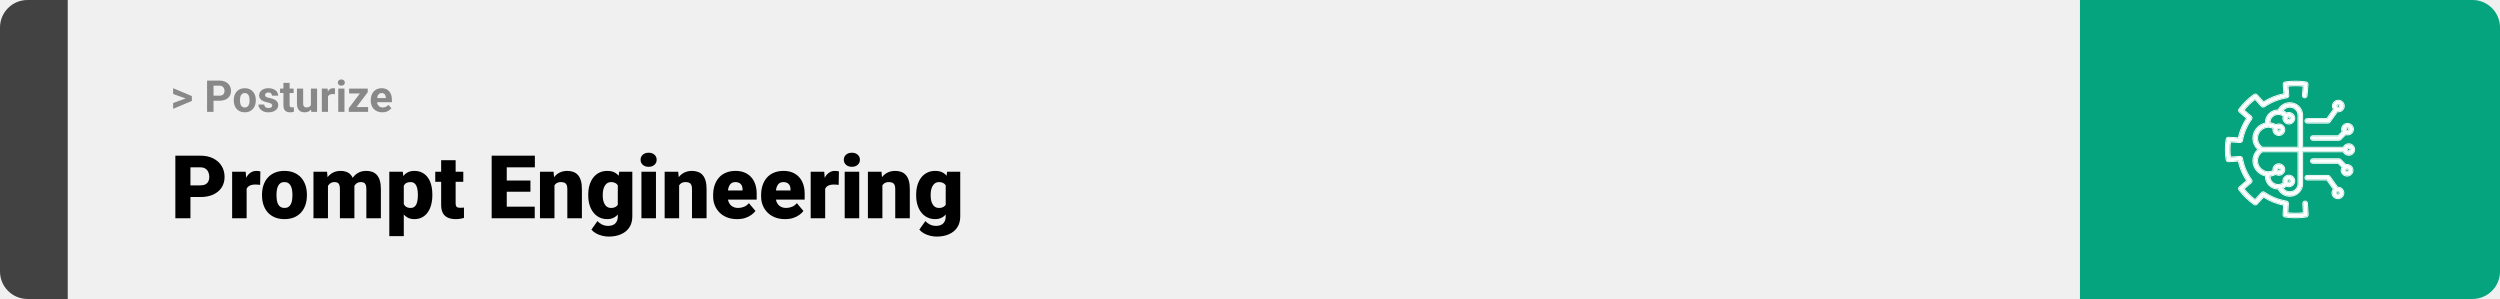
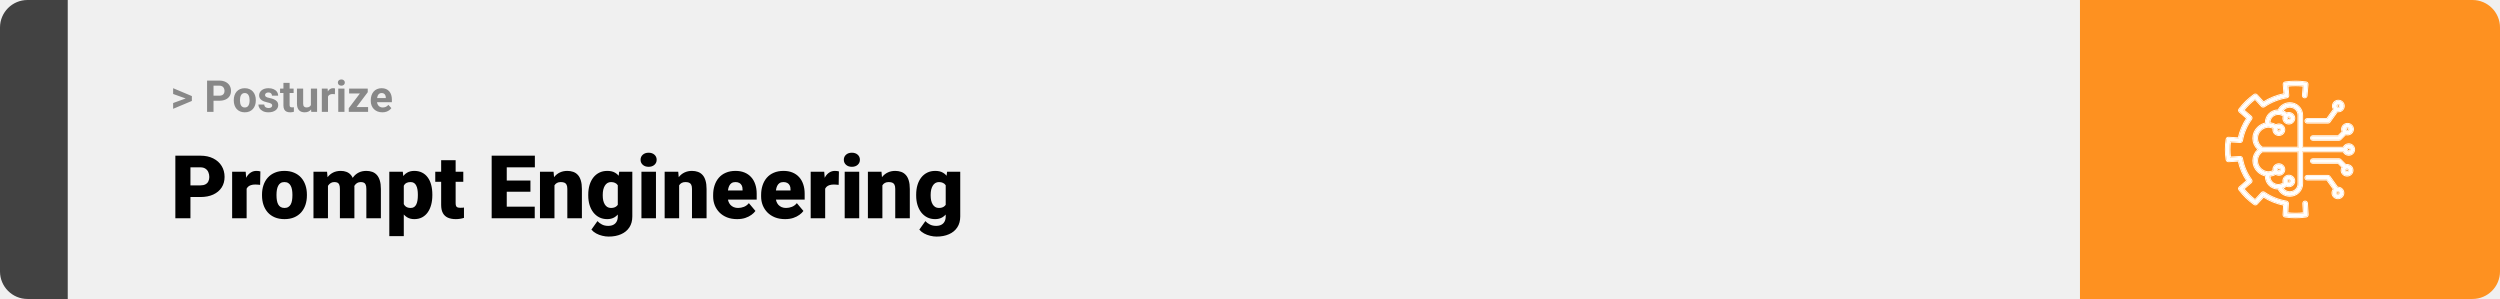
<svg xmlns="http://www.w3.org/2000/svg" width="1363" height="163" viewBox="0 0 1363 163" fill="none">
  <path d="M0 15C0 6.716 6.716 0 15 0H37V163H15C6.716 163 0 156.284 0 148V15Z" fill="#424242" />
  <rect width="1097" height="163" transform="translate(37)" fill="#F0F0F0" />
  <path d="M101.906 53.922L94.394 51.238V48.086L104.602 52.375V54.637L101.906 53.922ZM94.394 56.172L101.918 53.43L104.602 52.785V55.035L94.394 59.324V56.172ZM119.543 54.918H115.195V52.176H119.543C120.215 52.176 120.762 52.066 121.184 51.848C121.605 51.621 121.914 51.309 122.109 50.91C122.305 50.512 122.402 50.062 122.402 49.562C122.402 49.055 122.305 48.582 122.109 48.145C121.914 47.707 121.605 47.355 121.184 47.09C120.762 46.824 120.215 46.691 119.543 46.691H116.414V61H112.898V43.938H119.543C120.879 43.938 122.023 44.18 122.977 44.664C123.938 45.141 124.672 45.801 125.18 46.645C125.688 47.488 125.941 48.453 125.941 49.539C125.941 50.641 125.688 51.594 125.18 52.398C124.672 53.203 123.938 53.824 122.977 54.262C122.023 54.699 120.879 54.918 119.543 54.918ZM127.453 54.789V54.543C127.453 53.613 127.586 52.758 127.852 51.977C128.117 51.188 128.504 50.504 129.012 49.926C129.52 49.348 130.145 48.898 130.887 48.578C131.629 48.25 132.48 48.086 133.441 48.086C134.402 48.086 135.258 48.25 136.008 48.578C136.758 48.898 137.387 49.348 137.895 49.926C138.41 50.504 138.801 51.188 139.066 51.977C139.332 52.758 139.465 53.613 139.465 54.543V54.789C139.465 55.711 139.332 56.566 139.066 57.355C138.801 58.137 138.41 58.82 137.895 59.406C137.387 59.984 136.762 60.434 136.02 60.754C135.277 61.074 134.426 61.234 133.465 61.234C132.504 61.234 131.648 61.074 130.898 60.754C130.156 60.434 129.527 59.984 129.012 59.406C128.504 58.82 128.117 58.137 127.852 57.355C127.586 56.566 127.453 55.711 127.453 54.789ZM130.828 54.543V54.789C130.828 55.32 130.875 55.816 130.969 56.277C131.062 56.738 131.211 57.145 131.414 57.496C131.625 57.84 131.898 58.109 132.234 58.305C132.57 58.5 132.98 58.598 133.465 58.598C133.934 58.598 134.336 58.5 134.672 58.305C135.008 58.109 135.277 57.84 135.48 57.496C135.684 57.145 135.832 56.738 135.926 56.277C136.027 55.816 136.078 55.32 136.078 54.789V54.543C136.078 54.027 136.027 53.543 135.926 53.09C135.832 52.629 135.68 52.223 135.469 51.871C135.266 51.512 134.996 51.23 134.66 51.027C134.324 50.824 133.918 50.723 133.441 50.723C132.965 50.723 132.559 50.824 132.223 51.027C131.895 51.23 131.625 51.512 131.414 51.871C131.211 52.223 131.062 52.629 130.969 53.09C130.875 53.543 130.828 54.027 130.828 54.543ZM148.395 57.496C148.395 57.254 148.324 57.035 148.184 56.84C148.043 56.645 147.781 56.465 147.398 56.301C147.023 56.129 146.48 55.973 145.77 55.832C145.129 55.691 144.531 55.516 143.977 55.305C143.43 55.086 142.953 54.824 142.547 54.52C142.148 54.215 141.836 53.855 141.609 53.441C141.383 53.02 141.27 52.539 141.27 52C141.27 51.469 141.383 50.969 141.609 50.5C141.844 50.031 142.176 49.617 142.605 49.258C143.043 48.891 143.574 48.605 144.199 48.402C144.832 48.191 145.543 48.086 146.332 48.086C147.434 48.086 148.379 48.262 149.168 48.613C149.965 48.965 150.574 49.449 150.996 50.066C151.426 50.676 151.641 51.371 151.641 52.152H148.266C148.266 51.824 148.195 51.531 148.055 51.273C147.922 51.008 147.711 50.801 147.422 50.652C147.141 50.496 146.773 50.418 146.32 50.418C145.945 50.418 145.621 50.484 145.348 50.617C145.074 50.742 144.863 50.914 144.715 51.133C144.574 51.344 144.504 51.578 144.504 51.836C144.504 52.031 144.543 52.207 144.621 52.363C144.707 52.512 144.844 52.648 145.031 52.773C145.219 52.898 145.461 53.016 145.758 53.125C146.062 53.227 146.438 53.32 146.883 53.406C147.797 53.594 148.613 53.84 149.332 54.145C150.051 54.441 150.621 54.848 151.043 55.363C151.465 55.871 151.676 56.539 151.676 57.367C151.676 57.93 151.551 58.445 151.301 58.914C151.051 59.383 150.691 59.793 150.223 60.145C149.754 60.488 149.191 60.758 148.535 60.953C147.887 61.141 147.156 61.234 146.344 61.234C145.164 61.234 144.164 61.023 143.344 60.602C142.531 60.18 141.914 59.645 141.492 58.996C141.078 58.34 140.871 57.668 140.871 56.98H144.07C144.086 57.441 144.203 57.812 144.422 58.094C144.648 58.375 144.934 58.578 145.277 58.703C145.629 58.828 146.008 58.891 146.414 58.891C146.852 58.891 147.215 58.832 147.504 58.715C147.793 58.59 148.012 58.426 148.16 58.223C148.316 58.012 148.395 57.77 148.395 57.496ZM160.078 48.32V50.711H152.695V48.32H160.078ZM154.523 45.191H157.898V57.18C157.898 57.547 157.945 57.828 158.039 58.023C158.141 58.219 158.289 58.355 158.484 58.434C158.68 58.504 158.926 58.539 159.223 58.539C159.434 58.539 159.621 58.531 159.785 58.516C159.957 58.492 160.102 58.469 160.219 58.445L160.23 60.93C159.941 61.023 159.629 61.098 159.293 61.152C158.957 61.207 158.586 61.234 158.18 61.234C157.438 61.234 156.789 61.113 156.234 60.871C155.688 60.621 155.266 60.223 154.969 59.676C154.672 59.129 154.523 58.41 154.523 57.52V45.191ZM169.5 57.965V48.32H172.875V61H169.699L169.5 57.965ZM169.875 55.363L170.871 55.34C170.871 56.184 170.773 56.969 170.578 57.695C170.383 58.414 170.09 59.039 169.699 59.57C169.309 60.094 168.816 60.504 168.223 60.801C167.629 61.09 166.93 61.234 166.125 61.234C165.508 61.234 164.938 61.148 164.414 60.977C163.898 60.797 163.453 60.52 163.078 60.145C162.711 59.762 162.422 59.273 162.211 58.68C162.008 58.078 161.906 57.355 161.906 56.512V48.32H165.281V56.535C165.281 56.91 165.324 57.227 165.41 57.484C165.504 57.742 165.633 57.953 165.797 58.117C165.961 58.281 166.152 58.398 166.371 58.469C166.598 58.539 166.848 58.574 167.121 58.574C167.816 58.574 168.363 58.434 168.762 58.152C169.168 57.871 169.453 57.488 169.617 57.004C169.789 56.512 169.875 55.965 169.875 55.363ZM178.828 51.086V61H175.453V48.32H178.629L178.828 51.086ZM182.648 48.238L182.59 51.367C182.426 51.344 182.227 51.324 181.992 51.309C181.766 51.285 181.559 51.273 181.371 51.273C180.895 51.273 180.48 51.336 180.129 51.461C179.785 51.578 179.496 51.754 179.262 51.988C179.035 52.223 178.863 52.508 178.746 52.844C178.637 53.18 178.574 53.562 178.559 53.992L177.879 53.781C177.879 52.961 177.961 52.207 178.125 51.52C178.289 50.824 178.527 50.219 178.84 49.703C179.16 49.188 179.551 48.789 180.012 48.508C180.473 48.227 181 48.086 181.594 48.086C181.781 48.086 181.973 48.102 182.168 48.133C182.363 48.156 182.523 48.191 182.648 48.238ZM187.805 48.32V61H184.418V48.32H187.805ZM184.207 45.016C184.207 44.523 184.379 44.117 184.723 43.797C185.066 43.477 185.527 43.316 186.105 43.316C186.676 43.316 187.133 43.477 187.477 43.797C187.828 44.117 188.004 44.523 188.004 45.016C188.004 45.508 187.828 45.914 187.477 46.234C187.133 46.555 186.676 46.715 186.105 46.715C185.527 46.715 185.066 46.555 184.723 46.234C184.379 45.914 184.207 45.508 184.207 45.016ZM200.684 58.363V61H191.051V58.363H200.684ZM200.496 50.266L192.41 61H190.148V58.996L198.199 48.32H200.496V50.266ZM199.301 48.32V50.969H190.336V48.32H199.301ZM208.453 61.234C207.469 61.234 206.586 61.078 205.805 60.766C205.023 60.445 204.359 60.004 203.812 59.441C203.273 58.879 202.859 58.227 202.57 57.484C202.281 56.734 202.137 55.938 202.137 55.094V54.625C202.137 53.664 202.273 52.785 202.547 51.988C202.82 51.191 203.211 50.5 203.719 49.914C204.234 49.328 204.859 48.879 205.594 48.566C206.328 48.246 207.156 48.086 208.078 48.086C208.977 48.086 209.773 48.234 210.469 48.531C211.164 48.828 211.746 49.25 212.215 49.797C212.691 50.344 213.051 51 213.293 51.766C213.535 52.523 213.656 53.367 213.656 54.297V55.703H203.578V53.453H210.34V53.195C210.34 52.727 210.254 52.309 210.082 51.941C209.918 51.566 209.668 51.27 209.332 51.051C208.996 50.832 208.566 50.723 208.043 50.723C207.598 50.723 207.215 50.82 206.895 51.016C206.574 51.211 206.312 51.484 206.109 51.836C205.914 52.188 205.766 52.602 205.664 53.078C205.57 53.547 205.523 54.062 205.523 54.625V55.094C205.523 55.602 205.594 56.07 205.734 56.5C205.883 56.93 206.09 57.301 206.355 57.613C206.629 57.926 206.957 58.168 207.34 58.34C207.73 58.512 208.172 58.598 208.664 58.598C209.273 58.598 209.84 58.48 210.363 58.246C210.895 58.004 211.352 57.641 211.734 57.156L213.375 58.938C213.109 59.32 212.746 59.688 212.285 60.039C211.832 60.391 211.285 60.68 210.645 60.906C210.004 61.125 209.273 61.234 208.453 61.234Z" fill="#888888" />
  <path d="M109.219 107.422H100.734V101.07H109.219C110.375 101.07 111.312 100.875 112.031 100.484C112.75 100.094 113.273 99.555 113.602 98.867C113.945 98.164 114.117 97.375 114.117 96.5C114.117 95.562 113.945 94.695 113.602 93.898C113.273 93.102 112.75 92.461 112.031 91.977C111.312 91.477 110.375 91.227 109.219 91.227H103.828V119H95.602V84.875H109.219C111.953 84.875 114.305 85.375 116.273 86.375C118.258 87.375 119.781 88.75 120.844 90.5C121.906 92.234 122.438 94.219 122.438 96.453C122.438 98.656 121.906 100.578 120.844 102.219C119.781 103.859 118.258 105.141 116.273 106.062C114.305 106.969 111.953 107.422 109.219 107.422ZM134.461 99.922V119H126.562V93.641H133.945L134.461 99.922ZM141.961 93.453L141.82 100.789C141.508 100.758 141.086 100.719 140.555 100.672C140.023 100.625 139.578 100.602 139.219 100.602C138.297 100.602 137.5 100.711 136.828 100.93C136.172 101.133 135.625 101.445 135.188 101.867C134.766 102.273 134.453 102.789 134.25 103.414C134.062 104.039 133.977 104.766 133.992 105.594L132.562 104.656C132.562 102.953 132.727 101.406 133.055 100.016C133.398 98.609 133.883 97.398 134.508 96.383C135.133 95.352 135.891 94.562 136.781 94.016C137.672 93.453 138.672 93.172 139.781 93.172C140.172 93.172 140.555 93.195 140.93 93.242C141.32 93.289 141.664 93.359 141.961 93.453ZM142.852 106.578V106.086C142.852 104.227 143.117 102.516 143.648 100.953C144.18 99.375 144.961 98.008 145.992 96.852C147.023 95.695 148.297 94.797 149.812 94.156C151.328 93.5 153.078 93.172 155.062 93.172C157.062 93.172 158.82 93.5 160.336 94.156C161.867 94.797 163.148 95.695 164.18 96.852C165.211 98.008 165.992 99.375 166.523 100.953C167.055 102.516 167.32 104.227 167.32 106.086V106.578C167.32 108.422 167.055 110.133 166.523 111.711C165.992 113.273 165.211 114.641 164.18 115.812C163.148 116.969 161.875 117.867 160.359 118.508C158.844 119.148 157.094 119.469 155.109 119.469C153.125 119.469 151.367 119.148 149.836 118.508C148.305 117.867 147.023 116.969 145.992 115.812C144.961 114.641 144.18 113.273 143.648 111.711C143.117 110.133 142.852 108.422 142.852 106.578ZM150.75 106.086V106.578C150.75 107.531 150.82 108.422 150.961 109.25C151.102 110.078 151.336 110.805 151.664 111.43C151.992 112.039 152.438 112.516 153 112.859C153.562 113.203 154.266 113.375 155.109 113.375C155.938 113.375 156.625 113.203 157.172 112.859C157.734 112.516 158.18 112.039 158.508 111.43C158.836 110.805 159.07 110.078 159.211 109.25C159.352 108.422 159.422 107.531 159.422 106.578V106.086C159.422 105.164 159.352 104.297 159.211 103.484C159.07 102.656 158.836 101.93 158.508 101.305C158.18 100.664 157.734 100.164 157.172 99.805C156.609 99.445 155.906 99.266 155.062 99.266C154.234 99.266 153.539 99.445 152.977 99.805C152.43 100.164 151.992 100.664 151.664 101.305C151.336 101.93 151.102 102.656 150.961 103.484C150.82 104.297 150.75 105.164 150.75 106.086ZM178.805 99.008V119H170.906V93.641H178.312L178.805 99.008ZM177.844 105.453L176.039 105.5C176.039 103.719 176.25 102.078 176.672 100.578C177.094 99.078 177.719 97.773 178.547 96.664C179.375 95.555 180.391 94.695 181.594 94.086C182.812 93.477 184.219 93.172 185.812 93.172C186.922 93.172 187.93 93.344 188.836 93.688C189.742 94.016 190.523 94.539 191.18 95.258C191.836 95.961 192.336 96.883 192.68 98.023C193.039 99.148 193.219 100.5 193.219 102.078V119H185.32V103.086C185.32 102.008 185.195 101.195 184.945 100.648C184.711 100.102 184.367 99.734 183.914 99.547C183.461 99.359 182.906 99.266 182.25 99.266C181.562 99.266 180.945 99.422 180.398 99.734C179.852 100.047 179.383 100.484 178.992 101.047C178.617 101.594 178.328 102.242 178.125 102.992C177.938 103.742 177.844 104.562 177.844 105.453ZM192.328 105.453L190.125 105.5C190.125 103.719 190.32 102.078 190.711 100.578C191.117 99.078 191.719 97.773 192.516 96.664C193.328 95.555 194.336 94.695 195.539 94.086C196.742 93.477 198.141 93.172 199.734 93.172C200.891 93.172 201.953 93.344 202.922 93.688C203.891 94.031 204.727 94.586 205.43 95.352C206.133 96.117 206.68 97.133 207.07 98.398C207.461 99.648 207.656 101.195 207.656 103.039V119H199.734V103.039C199.734 101.992 199.609 101.203 199.359 100.672C199.125 100.125 198.781 99.758 198.328 99.57C197.875 99.367 197.336 99.266 196.711 99.266C195.961 99.266 195.312 99.422 194.766 99.734C194.219 100.047 193.758 100.484 193.383 101.047C193.023 101.594 192.758 102.242 192.586 102.992C192.414 103.742 192.328 104.562 192.328 105.453ZM220.148 98.516V128.75H212.25V93.641H219.609L220.148 98.516ZM235.711 106.016V106.508C235.711 108.352 235.5 110.062 235.078 111.641C234.656 113.219 234.031 114.594 233.203 115.766C232.375 116.938 231.344 117.852 230.109 118.508C228.891 119.148 227.477 119.469 225.867 119.469C224.352 119.469 223.047 119.133 221.953 118.461C220.859 117.789 219.945 116.859 219.211 115.672C218.477 114.484 217.883 113.125 217.43 111.594C216.977 110.062 216.617 108.445 216.352 106.742V106.109C216.617 104.281 216.977 102.586 217.43 101.023C217.883 99.445 218.477 98.07 219.211 96.898C219.945 95.727 220.852 94.812 221.93 94.156C223.023 93.5 224.328 93.172 225.844 93.172C227.453 93.172 228.867 93.477 230.086 94.086C231.32 94.695 232.352 95.57 233.18 96.711C234.023 97.836 234.656 99.188 235.078 100.766C235.5 102.344 235.711 104.094 235.711 106.016ZM227.812 106.508V106.016C227.812 105.031 227.742 104.133 227.602 103.32C227.461 102.492 227.234 101.773 226.922 101.164C226.625 100.555 226.227 100.086 225.727 99.758C225.227 99.43 224.609 99.266 223.875 99.266C223.031 99.266 222.32 99.398 221.742 99.664C221.18 99.914 220.727 100.305 220.383 100.836C220.055 101.352 219.82 102 219.68 102.781C219.555 103.547 219.5 104.445 219.516 105.477V107.398C219.484 108.586 219.602 109.633 219.867 110.539C220.133 111.43 220.594 112.125 221.25 112.625C221.906 113.125 222.797 113.375 223.922 113.375C224.672 113.375 225.297 113.203 225.797 112.859C226.297 112.5 226.695 112.008 226.992 111.383C227.289 110.742 227.5 110.008 227.625 109.18C227.75 108.352 227.812 107.461 227.812 106.508ZM252.586 93.641V99.125H237.305V93.641H252.586ZM240.516 87.336H248.414V110.727C248.414 111.398 248.492 111.922 248.648 112.297C248.805 112.656 249.07 112.914 249.445 113.07C249.836 113.211 250.352 113.281 250.992 113.281C251.445 113.281 251.82 113.273 252.117 113.258C252.414 113.227 252.695 113.188 252.961 113.141V118.789C252.289 119.008 251.586 119.172 250.852 119.281C250.117 119.406 249.336 119.469 248.508 119.469C246.82 119.469 245.375 119.203 244.172 118.672C242.984 118.141 242.078 117.305 241.453 116.164C240.828 115.023 240.516 113.539 240.516 111.711V87.336ZM291.539 112.672V119H273.352V112.672H291.539ZM276.281 84.875V119H268.055V84.875H276.281ZM289.195 98.422V104.539H273.352V98.422H289.195ZM291.609 84.875V91.227H273.352V84.875H291.609ZM302.297 99.055V119H294.398V93.641H301.805L302.297 99.055ZM301.359 105.453L299.508 105.5C299.508 103.562 299.742 101.836 300.211 100.32C300.68 98.789 301.344 97.492 302.203 96.43C303.062 95.367 304.086 94.562 305.273 94.016C306.477 93.453 307.812 93.172 309.281 93.172C310.453 93.172 311.523 93.344 312.492 93.688C313.477 94.031 314.32 94.586 315.023 95.352C315.742 96.117 316.289 97.133 316.664 98.398C317.055 99.648 317.25 101.195 317.25 103.039V119H309.305V103.016C309.305 102 309.164 101.227 308.883 100.695C308.602 100.148 308.195 99.773 307.664 99.57C307.133 99.367 306.484 99.266 305.719 99.266C304.906 99.266 304.219 99.422 303.656 99.734C303.094 100.047 302.641 100.484 302.297 101.047C301.969 101.594 301.727 102.242 301.57 102.992C301.43 103.742 301.359 104.562 301.359 105.453ZM337.57 93.641H344.742V118.016C344.742 120.359 344.203 122.344 343.125 123.969C342.047 125.609 340.539 126.852 338.602 127.695C336.68 128.555 334.43 128.984 331.852 128.984C330.711 128.984 329.547 128.836 328.359 128.539C327.172 128.258 326.062 127.836 325.031 127.273C324 126.711 323.133 126.016 322.43 125.188L325.734 120.547C326.375 121.266 327.18 121.875 328.148 122.375C329.117 122.891 330.258 123.148 331.57 123.148C332.711 123.148 333.664 122.945 334.43 122.539C335.211 122.133 335.805 121.539 336.211 120.758C336.617 119.992 336.82 119.062 336.82 117.969V99.641L337.57 93.641ZM320.719 106.625V106.133C320.719 104.211 320.953 102.461 321.422 100.883C321.906 99.289 322.594 97.922 323.484 96.781C324.391 95.625 325.484 94.734 326.766 94.109C328.047 93.484 329.492 93.172 331.102 93.172C332.836 93.172 334.258 93.508 335.367 94.18C336.492 94.836 337.391 95.758 338.062 96.945C338.75 98.133 339.281 99.523 339.656 101.117C340.047 102.695 340.375 104.398 340.641 106.227V106.812C340.375 108.531 340.008 110.156 339.539 111.688C339.086 113.203 338.492 114.547 337.758 115.719C337.023 116.891 336.102 117.812 334.992 118.484C333.898 119.141 332.586 119.469 331.055 119.469C329.461 119.469 328.023 119.148 326.742 118.508C325.477 117.867 324.391 116.969 323.484 115.812C322.594 114.656 321.906 113.297 321.422 111.734C320.953 110.172 320.719 108.469 320.719 106.625ZM328.617 106.133V106.625C328.617 107.578 328.703 108.461 328.875 109.273C329.062 110.086 329.344 110.805 329.719 111.43C330.094 112.039 330.555 112.516 331.102 112.859C331.664 113.203 332.32 113.375 333.07 113.375C334.211 113.375 335.133 113.133 335.836 112.648C336.539 112.164 337.047 111.477 337.359 110.586C337.672 109.695 337.805 108.648 337.758 107.445V105.594C337.789 104.562 337.719 103.656 337.547 102.875C337.375 102.078 337.102 101.414 336.727 100.883C336.367 100.352 335.883 99.953 335.273 99.688C334.68 99.406 333.961 99.266 333.117 99.266C332.383 99.266 331.734 99.438 331.172 99.781C330.609 100.125 330.141 100.609 329.766 101.234C329.391 101.844 329.102 102.57 328.898 103.414C328.711 104.242 328.617 105.148 328.617 106.133ZM357.633 93.641V119H349.711V93.641H357.633ZM349.242 87.102C349.242 85.977 349.648 85.055 350.461 84.336C351.273 83.617 352.328 83.258 353.625 83.258C354.922 83.258 355.977 83.617 356.789 84.336C357.602 85.055 358.008 85.977 358.008 87.102C358.008 88.227 357.602 89.148 356.789 89.867C355.977 90.586 354.922 90.945 353.625 90.945C352.328 90.945 351.273 90.586 350.461 89.867C349.648 89.148 349.242 88.227 349.242 87.102ZM370.266 99.055V119H362.367V93.641H369.773L370.266 99.055ZM369.328 105.453L367.477 105.5C367.477 103.562 367.711 101.836 368.18 100.32C368.648 98.789 369.312 97.492 370.172 96.43C371.031 95.367 372.055 94.562 373.242 94.016C374.445 93.453 375.781 93.172 377.25 93.172C378.422 93.172 379.492 93.344 380.461 93.688C381.445 94.031 382.289 94.586 382.992 95.352C383.711 96.117 384.258 97.133 384.633 98.398C385.023 99.648 385.219 101.195 385.219 103.039V119H377.273V103.016C377.273 102 377.133 101.227 376.852 100.695C376.57 100.148 376.164 99.773 375.633 99.57C375.102 99.367 374.453 99.266 373.688 99.266C372.875 99.266 372.188 99.422 371.625 99.734C371.062 100.047 370.609 100.484 370.266 101.047C369.938 101.594 369.695 102.242 369.539 102.992C369.398 103.742 369.328 104.562 369.328 105.453ZM401.883 119.469C399.82 119.469 397.977 119.148 396.352 118.508C394.727 117.852 393.352 116.953 392.227 115.812C391.117 114.672 390.266 113.359 389.672 111.875C389.094 110.391 388.805 108.82 388.805 107.164V106.273C388.805 104.414 389.062 102.695 389.578 101.117C390.094 99.523 390.859 98.133 391.875 96.945C392.891 95.758 394.164 94.836 395.695 94.18C397.227 93.508 399.008 93.172 401.039 93.172C402.836 93.172 404.445 93.461 405.867 94.039C407.289 94.617 408.492 95.445 409.477 96.523C410.477 97.602 411.234 98.906 411.75 100.438C412.281 101.969 412.547 103.688 412.547 105.594V108.805H391.828V103.859H404.836V103.25C404.852 102.406 404.703 101.688 404.391 101.094C404.094 100.5 403.656 100.047 403.078 99.734C402.5 99.422 401.797 99.266 400.969 99.266C400.109 99.266 399.398 99.453 398.836 99.828C398.289 100.203 397.859 100.719 397.547 101.375C397.25 102.016 397.039 102.758 396.914 103.602C396.789 104.445 396.727 105.336 396.727 106.273V107.164C396.727 108.102 396.852 108.953 397.102 109.719C397.367 110.484 397.742 111.141 398.227 111.688C398.727 112.219 399.32 112.633 400.008 112.93C400.711 113.227 401.508 113.375 402.398 113.375C403.477 113.375 404.539 113.172 405.586 112.766C406.633 112.359 407.531 111.688 408.281 110.75L411.867 115.016C411.352 115.75 410.617 116.461 409.664 117.148C408.727 117.836 407.602 118.398 406.289 118.836C404.977 119.258 403.508 119.469 401.883 119.469ZM428.039 119.469C425.977 119.469 424.133 119.148 422.508 118.508C420.883 117.852 419.508 116.953 418.383 115.812C417.273 114.672 416.422 113.359 415.828 111.875C415.25 110.391 414.961 108.82 414.961 107.164V106.273C414.961 104.414 415.219 102.695 415.734 101.117C416.25 99.523 417.016 98.133 418.031 96.945C419.047 95.758 420.32 94.836 421.852 94.18C423.383 93.508 425.164 93.172 427.195 93.172C428.992 93.172 430.602 93.461 432.023 94.039C433.445 94.617 434.648 95.445 435.633 96.523C436.633 97.602 437.391 98.906 437.906 100.438C438.438 101.969 438.703 103.688 438.703 105.594V108.805H417.984V103.859H430.992V103.25C431.008 102.406 430.859 101.688 430.547 101.094C430.25 100.5 429.812 100.047 429.234 99.734C428.656 99.422 427.953 99.266 427.125 99.266C426.266 99.266 425.555 99.453 424.992 99.828C424.445 100.203 424.016 100.719 423.703 101.375C423.406 102.016 423.195 102.758 423.07 103.602C422.945 104.445 422.883 105.336 422.883 106.273V107.164C422.883 108.102 423.008 108.953 423.258 109.719C423.523 110.484 423.898 111.141 424.383 111.688C424.883 112.219 425.477 112.633 426.164 112.93C426.867 113.227 427.664 113.375 428.555 113.375C429.633 113.375 430.695 113.172 431.742 112.766C432.789 112.359 433.688 111.688 434.438 110.75L438.023 115.016C437.508 115.75 436.773 116.461 435.82 117.148C434.883 117.836 433.758 118.398 432.445 118.836C431.133 119.258 429.664 119.469 428.039 119.469ZM449.883 99.922V119H441.984V93.641H449.367L449.883 99.922ZM457.383 93.453L457.242 100.789C456.93 100.758 456.508 100.719 455.977 100.672C455.445 100.625 455 100.602 454.641 100.602C453.719 100.602 452.922 100.711 452.25 100.93C451.594 101.133 451.047 101.445 450.609 101.867C450.188 102.273 449.875 102.789 449.672 103.414C449.484 104.039 449.398 104.766 449.414 105.594L447.984 104.656C447.984 102.953 448.148 101.406 448.477 100.016C448.82 98.609 449.305 97.398 449.93 96.383C450.555 95.352 451.312 94.562 452.203 94.016C453.094 93.453 454.094 93.172 455.203 93.172C455.594 93.172 455.977 93.195 456.352 93.242C456.742 93.289 457.086 93.359 457.383 93.453ZM468.445 93.641V119H460.523V93.641H468.445ZM460.055 87.102C460.055 85.977 460.461 85.055 461.273 84.336C462.086 83.617 463.141 83.258 464.438 83.258C465.734 83.258 466.789 83.617 467.602 84.336C468.414 85.055 468.82 85.977 468.82 87.102C468.82 88.227 468.414 89.148 467.602 89.867C466.789 90.586 465.734 90.945 464.438 90.945C463.141 90.945 462.086 90.586 461.273 89.867C460.461 89.148 460.055 88.227 460.055 87.102ZM481.078 99.055V119H473.18V93.641H480.586L481.078 99.055ZM480.141 105.453L478.289 105.5C478.289 103.562 478.523 101.836 478.992 100.32C479.461 98.789 480.125 97.492 480.984 96.43C481.844 95.367 482.867 94.562 484.055 94.016C485.258 93.453 486.594 93.172 488.062 93.172C489.234 93.172 490.305 93.344 491.273 93.688C492.258 94.031 493.102 94.586 493.805 95.352C494.523 96.117 495.07 97.133 495.445 98.398C495.836 99.648 496.031 101.195 496.031 103.039V119H488.086V103.016C488.086 102 487.945 101.227 487.664 100.695C487.383 100.148 486.977 99.773 486.445 99.57C485.914 99.367 485.266 99.266 484.5 99.266C483.688 99.266 483 99.422 482.438 99.734C481.875 100.047 481.422 100.484 481.078 101.047C480.75 101.594 480.508 102.242 480.352 102.992C480.211 103.742 480.141 104.562 480.141 105.453ZM516.352 93.641H523.523V118.016C523.523 120.359 522.984 122.344 521.906 123.969C520.828 125.609 519.32 126.852 517.383 127.695C515.461 128.555 513.211 128.984 510.633 128.984C509.492 128.984 508.328 128.836 507.141 128.539C505.953 128.258 504.844 127.836 503.812 127.273C502.781 126.711 501.914 126.016 501.211 125.188L504.516 120.547C505.156 121.266 505.961 121.875 506.93 122.375C507.898 122.891 509.039 123.148 510.352 123.148C511.492 123.148 512.445 122.945 513.211 122.539C513.992 122.133 514.586 121.539 514.992 120.758C515.398 119.992 515.602 119.062 515.602 117.969V99.641L516.352 93.641ZM499.5 106.625V106.133C499.5 104.211 499.734 102.461 500.203 100.883C500.688 99.289 501.375 97.922 502.266 96.781C503.172 95.625 504.266 94.734 505.547 94.109C506.828 93.484 508.273 93.172 509.883 93.172C511.617 93.172 513.039 93.508 514.148 94.18C515.273 94.836 516.172 95.758 516.844 96.945C517.531 98.133 518.062 99.523 518.438 101.117C518.828 102.695 519.156 104.398 519.422 106.227V106.812C519.156 108.531 518.789 110.156 518.32 111.688C517.867 113.203 517.273 114.547 516.539 115.719C515.805 116.891 514.883 117.812 513.773 118.484C512.68 119.141 511.367 119.469 509.836 119.469C508.242 119.469 506.805 119.148 505.523 118.508C504.258 117.867 503.172 116.969 502.266 115.812C501.375 114.656 500.688 113.297 500.203 111.734C499.734 110.172 499.5 108.469 499.5 106.625ZM507.398 106.133V106.625C507.398 107.578 507.484 108.461 507.656 109.273C507.844 110.086 508.125 110.805 508.5 111.43C508.875 112.039 509.336 112.516 509.883 112.859C510.445 113.203 511.102 113.375 511.852 113.375C512.992 113.375 513.914 113.133 514.617 112.648C515.32 112.164 515.828 111.477 516.141 110.586C516.453 109.695 516.586 108.648 516.539 107.445V105.594C516.57 104.562 516.5 103.656 516.328 102.875C516.156 102.078 515.883 101.414 515.508 100.883C515.148 100.352 514.664 99.953 514.055 99.688C513.461 99.406 512.742 99.266 511.898 99.266C511.164 99.266 510.516 99.438 509.953 99.781C509.391 100.125 508.922 100.609 508.547 101.234C508.172 101.844 507.883 102.57 507.68 103.414C507.492 104.242 507.398 105.148 507.398 106.133Z" fill="black" />
-   <path d="M1134 0H1348C1356.28 0 1363 6.716 1363 15V148C1363 156.284 1356.28 163 1348 163H1134V0Z" fill="#05A37E" />
+   <path d="M1134 0H1348C1356.28 0 1363 6.716 1363 15V148C1363 156.284 1356.28 163 1348 163H1134V0Z" fill="#FE9120" />
  <mask id="path-5-outside-1_3_82" maskUnits="userSpaceOnUse" x="1212.5" y="43.5" width="72" height="76" fill="black">
    <rect fill="white" x="1212.5" y="43.5" width="72" height="76" />
    <path d="M1257.78 110.795L1258.17 117.033C1258.2 117.55 1257.82 118.005 1257.3 118.082C1255.41 118.359 1253.48 118.5 1251.56 118.5C1249.65 118.5 1247.72 118.359 1245.83 118.082C1245.3 118.005 1244.93 117.55 1244.96 117.033L1245.29 111.677C1241.26 110.891 1237.48 109.371 1234.05 107.148L1230.39 111.163C1230.04 111.55 1229.44 111.612 1229.01 111.305C1225.91 109.088 1223.19 106.436 1220.9 103.423C1220.59 103.006 1220.65 102.425 1221.05 102.081L1225.18 98.523C1222.89 95.186 1221.33 91.519 1220.52 87.599L1215.01 87.921C1214.48 87.953 1214.01 87.584 1213.93 87.072C1213.64 85.241 1213.5 83.366 1213.5 81.499C1213.5 79.632 1213.64 77.757 1213.93 75.925C1214.01 75.413 1214.48 75.037 1215.01 75.077L1220.52 75.399C1221.33 71.48 1222.89 67.813 1225.18 64.475L1221.05 60.917C1220.65 60.573 1220.59 59.992 1220.9 59.575C1223.18 56.565 1225.91 53.913 1229.01 51.693C1229.44 51.386 1230.04 51.448 1230.39 51.834L1234.05 55.85C1237.51 53.619 1241.42 52.054 1245.48 51.284L1245.04 45.974C1245 45.45 1245.38 44.982 1245.92 44.904C1249.64 44.365 1253.49 44.365 1257.21 44.904C1257.75 44.982 1258.13 45.45 1258.09 45.974L1257.57 52.189C1257.52 52.74 1257.02 53.15 1256.46 53.105C1255.89 53.06 1255.47 52.578 1255.52 52.027L1255.96 46.757C1253.05 46.413 1250.08 46.413 1247.17 46.757L1247.61 52.027C1247.66 52.546 1247.28 53.011 1246.75 53.095C1242.36 53.791 1238.12 55.484 1234.48 57.99C1234.05 58.285 1233.46 58.218 1233.11 57.837L1229.48 53.854C1227.1 55.651 1224.97 57.725 1223.12 60.034L1227.22 63.565C1227.61 63.904 1227.68 64.475 1227.38 64.891C1224.81 68.424 1223.12 72.369 1222.38 76.619C1222.29 77.122 1221.82 77.48 1221.3 77.448L1215.84 77.129C1215.65 78.572 1215.56 80.038 1215.56 81.499C1215.56 82.96 1215.65 84.426 1215.84 85.869L1221.3 85.549C1221.82 85.516 1222.29 85.877 1222.38 86.379C1223.12 90.63 1224.81 94.576 1227.38 98.108C1227.68 98.524 1227.61 99.095 1227.22 99.434L1223.12 102.964C1224.97 105.276 1227.11 107.349 1229.48 109.144L1233.11 105.161C1233.46 104.779 1234.05 104.713 1234.48 105.008C1238.11 107.508 1242.17 109.143 1246.54 109.869C1247.06 109.955 1247.43 110.406 1247.4 110.915L1247.07 116.229C1250.04 116.589 1253.09 116.589 1256.06 116.229L1255.73 110.915C1255.7 110.363 1256.13 109.89 1256.7 109.857C1257.26 109.827 1257.75 110.244 1257.78 110.795ZM1279.87 67.519C1281.52 67.519 1282.86 68.823 1282.86 70.426C1282.86 72.028 1281.52 73.332 1279.87 73.332C1279.49 73.332 1279.13 73.256 1278.8 73.131L1276 75.947C1275.8 76.142 1275.54 76.252 1275.26 76.252H1260.97C1260.4 76.252 1259.94 75.805 1259.94 75.252C1259.94 74.7 1260.4 74.252 1260.97 74.252H1274.82L1277.25 71.805C1277.02 71.393 1276.88 70.928 1276.88 70.426C1276.88 68.823 1278.22 67.519 1279.87 67.519ZM1278.93 70.426C1278.93 70.926 1279.35 71.332 1279.87 71.332C1280.38 71.332 1280.8 70.926 1280.8 70.426C1280.8 69.926 1280.38 69.52 1279.87 69.52C1279.35 69.52 1278.93 69.926 1278.93 70.426ZM1268.7 64.889L1272.51 59.558C1272.12 59.069 1271.89 58.465 1271.89 57.803C1271.89 56.2 1273.23 54.897 1274.87 54.897C1276.52 54.897 1277.86 56.2 1277.86 57.803C1277.86 59.405 1276.52 60.709 1274.87 60.709C1274.66 60.709 1274.45 60.684 1274.24 60.64L1270.08 66.46C1269.89 66.729 1269.57 66.889 1269.23 66.889H1257.92C1257.35 66.889 1256.89 66.442 1256.89 65.889C1256.89 65.337 1257.35 64.889 1257.92 64.889H1268.7V64.889ZM1273.94 57.803C1273.94 58.303 1274.36 58.709 1274.87 58.709C1275.39 58.709 1275.81 58.303 1275.81 57.803C1275.81 57.303 1275.39 56.897 1274.87 56.897C1274.36 56.897 1273.94 57.303 1273.94 57.803ZM1277.62 105.196C1277.62 106.798 1276.28 108.102 1274.63 108.102C1272.98 108.102 1271.64 106.798 1271.64 105.196C1271.64 104.412 1271.96 103.703 1272.48 103.179L1268.69 97.885H1257.92C1257.35 97.885 1256.89 97.438 1256.89 96.885C1256.89 96.333 1257.35 95.885 1257.92 95.885H1269.23C1269.57 95.885 1269.89 96.046 1270.08 96.314L1274.37 102.315C1274.46 102.307 1274.54 102.289 1274.63 102.289C1276.28 102.289 1277.62 103.593 1277.62 105.196ZM1275.56 105.196C1275.56 104.696 1275.14 104.289 1274.63 104.289C1274.11 104.289 1273.69 104.696 1273.69 105.196C1273.69 105.695 1274.11 106.102 1274.63 106.102C1275.14 106.102 1275.56 105.695 1275.56 105.196ZM1282.61 92.851C1282.61 94.453 1281.27 95.757 1279.62 95.757C1277.97 95.757 1276.63 94.453 1276.63 92.851C1276.63 92.227 1276.84 91.652 1277.18 91.178L1274.82 88.8H1260.97C1260.4 88.8 1259.94 88.353 1259.94 87.8C1259.94 87.248 1260.4 86.8 1260.97 86.8H1275.26C1275.54 86.8 1275.8 86.911 1276 87.106L1278.91 90.036C1279.14 89.982 1279.37 89.944 1279.62 89.944C1281.27 89.944 1282.61 91.248 1282.61 92.851ZM1280.55 92.851C1280.55 92.351 1280.13 91.944 1279.62 91.944C1279.11 91.944 1278.69 92.351 1278.69 92.851C1278.69 93.35 1279.11 93.757 1279.62 93.757C1280.13 93.757 1280.55 93.35 1280.55 92.851ZM1283.5 81.526C1283.5 83.129 1282.16 84.432 1280.51 84.432C1279.22 84.432 1278.14 83.635 1277.71 82.526H1255.16V100.204C1255.16 103.826 1252.13 106.773 1248.41 106.773C1245.68 106.773 1243.27 105.218 1242.21 102.835C1242.17 102.836 1242.13 102.837 1242.08 102.837C1238.36 102.837 1235.33 99.89 1235.33 96.267C1235.33 96.094 1235.33 95.92 1235.35 95.748C1233.74 95.435 1232.22 94.633 1230.98 93.425C1229.39 91.876 1228.51 89.816 1228.51 87.625C1228.51 85.434 1229.39 83.375 1230.98 81.826C1231.1 81.71 1231.23 81.608 1231.36 81.499C1231.23 81.39 1231.1 81.288 1230.98 81.172C1229.39 79.623 1228.51 77.564 1228.51 75.373C1228.51 73.182 1229.39 71.123 1230.98 69.573C1232.22 68.366 1233.74 67.563 1235.35 67.251C1235.33 67.078 1235.33 66.905 1235.33 66.731C1235.33 63.108 1238.36 60.161 1242.08 60.161C1242.13 60.161 1242.17 60.162 1242.21 60.163C1243.27 57.78 1245.68 56.225 1248.41 56.225C1252.13 56.225 1255.16 59.172 1255.16 62.794V80.526H1277.71C1278.14 79.417 1279.22 78.62 1280.51 78.62C1282.16 78.62 1283.5 79.924 1283.5 81.526ZM1232.44 79.758C1232.72 80.036 1233.05 80.279 1233.39 80.499H1253.11V62.794C1253.11 60.275 1251 58.225 1248.41 58.225C1246.68 58.225 1245.14 59.12 1244.32 60.53C1245.15 60.813 1245.92 61.254 1246.59 61.836C1246.6 61.843 1246.6 61.853 1246.61 61.86C1246.99 61.686 1247.42 61.581 1247.87 61.581C1249.51 61.581 1250.86 62.885 1250.86 64.487C1250.86 66.09 1249.51 67.394 1247.87 67.394C1246.22 67.394 1244.88 66.09 1244.88 64.487C1244.88 64.054 1244.98 63.647 1245.16 63.277C1244.3 62.558 1243.22 62.161 1242.08 62.161C1239.49 62.161 1237.38 64.211 1237.38 66.731C1237.38 66.875 1237.4 67.018 1237.41 67.162C1238.63 67.284 1239.8 67.658 1240.85 68.27C1241.31 67.987 1241.85 67.818 1242.43 67.818C1244.08 67.818 1245.42 69.121 1245.42 70.724C1245.42 72.326 1244.08 73.63 1242.43 73.63C1240.78 73.63 1239.44 72.326 1239.44 70.724C1239.44 70.43 1239.5 70.152 1239.58 69.884C1238.66 69.388 1237.63 69.117 1236.55 69.114C1235.06 69.194 1233.6 69.857 1232.44 70.987C1231.23 72.159 1230.57 73.716 1230.57 75.373C1230.57 77.029 1231.23 78.587 1232.44 79.758ZM1241.5 70.724C1241.5 71.224 1241.92 71.63 1242.43 71.63C1242.95 71.63 1243.36 71.224 1243.36 70.724C1243.36 70.224 1242.95 69.818 1242.43 69.818C1241.92 69.818 1241.5 70.224 1241.5 70.724ZM1247.87 65.394C1248.38 65.394 1248.8 64.987 1248.8 64.488C1248.8 63.988 1248.38 63.582 1247.87 63.582C1247.35 63.582 1246.93 63.988 1246.93 64.488C1246.93 64.987 1247.35 65.394 1247.87 65.394ZM1253.11 100.204V82.499H1233.37C1233.03 82.717 1232.72 82.965 1232.44 83.24C1231.23 84.411 1230.57 85.969 1230.57 87.625C1230.57 89.282 1231.23 90.839 1232.44 92.011C1233.6 93.141 1235.06 93.804 1236.55 93.884C1237.61 93.881 1238.63 93.62 1239.54 93.139C1239.48 92.911 1239.44 92.677 1239.44 92.431C1239.44 90.829 1240.78 89.525 1242.43 89.525C1244.08 89.525 1245.42 90.829 1245.42 92.431C1245.42 94.034 1244.08 95.338 1242.43 95.338C1241.79 95.338 1241.2 95.136 1240.71 94.801C1239.7 95.368 1238.58 95.719 1237.41 95.837C1237.4 95.98 1237.38 96.123 1237.38 96.267C1237.38 98.787 1239.49 100.836 1242.08 100.836C1243.19 100.836 1244.26 100.455 1245.1 99.765C1244.96 99.426 1244.88 99.056 1244.88 98.668C1244.88 97.065 1246.22 95.761 1247.87 95.761C1249.51 95.761 1250.86 97.065 1250.86 98.668C1250.86 100.27 1249.51 101.574 1247.87 101.574C1247.37 101.574 1246.91 101.445 1246.5 101.236C1245.85 101.779 1245.11 102.198 1244.32 102.468C1245.14 103.878 1246.68 104.773 1248.41 104.773C1251 104.773 1253.11 102.724 1253.11 100.204ZM1247.87 99.574C1248.38 99.574 1248.8 99.168 1248.8 98.668C1248.8 98.168 1248.38 97.762 1247.87 97.762C1247.35 97.762 1246.93 98.168 1246.93 98.668C1246.93 99.168 1247.35 99.574 1247.87 99.574ZM1242.43 93.338C1242.95 93.338 1243.36 92.931 1243.36 92.432C1243.36 91.932 1242.95 91.525 1242.43 91.525C1241.92 91.525 1241.5 91.932 1241.5 92.432C1241.5 92.599 1241.55 92.754 1241.63 92.889C1241.65 92.909 1241.67 92.925 1241.68 92.946C1241.7 92.969 1241.71 92.993 1241.73 93.017C1241.9 93.211 1242.15 93.338 1242.43 93.338ZM1281.44 81.526C1281.44 81.026 1281.02 80.62 1280.51 80.62C1280 80.62 1279.58 81.026 1279.58 81.526C1279.58 82.026 1280 82.432 1280.51 82.432C1281.02 82.432 1281.44 82.026 1281.44 81.526Z" />
  </mask>
  <path d="M1257.78 110.795L1258.17 117.033C1258.2 117.55 1257.82 118.005 1257.3 118.082C1255.41 118.359 1253.48 118.5 1251.56 118.5C1249.65 118.5 1247.72 118.359 1245.83 118.082C1245.3 118.005 1244.93 117.55 1244.96 117.033L1245.29 111.677C1241.26 110.891 1237.48 109.371 1234.05 107.148L1230.39 111.163C1230.04 111.55 1229.44 111.612 1229.01 111.305C1225.91 109.088 1223.19 106.436 1220.9 103.423C1220.59 103.006 1220.65 102.425 1221.05 102.081L1225.18 98.523C1222.89 95.186 1221.33 91.519 1220.52 87.599L1215.01 87.921C1214.48 87.953 1214.01 87.584 1213.93 87.072C1213.64 85.241 1213.5 83.366 1213.5 81.499C1213.5 79.632 1213.64 77.757 1213.93 75.925C1214.01 75.413 1214.48 75.037 1215.01 75.077L1220.52 75.399C1221.33 71.48 1222.89 67.813 1225.18 64.475L1221.05 60.917C1220.65 60.573 1220.59 59.992 1220.9 59.575C1223.18 56.565 1225.91 53.913 1229.01 51.693C1229.44 51.386 1230.04 51.448 1230.39 51.834L1234.05 55.85C1237.51 53.619 1241.42 52.054 1245.48 51.284L1245.04 45.974C1245 45.45 1245.38 44.982 1245.92 44.904C1249.64 44.365 1253.49 44.365 1257.21 44.904C1257.75 44.982 1258.13 45.45 1258.09 45.974L1257.57 52.189C1257.52 52.74 1257.02 53.15 1256.46 53.105C1255.89 53.06 1255.47 52.578 1255.52 52.027L1255.96 46.757C1253.05 46.413 1250.08 46.413 1247.17 46.757L1247.61 52.027C1247.66 52.546 1247.28 53.011 1246.75 53.095C1242.36 53.791 1238.12 55.484 1234.48 57.99C1234.05 58.285 1233.46 58.218 1233.11 57.837L1229.48 53.854C1227.1 55.651 1224.97 57.725 1223.12 60.034L1227.22 63.565C1227.61 63.904 1227.68 64.475 1227.38 64.891C1224.81 68.424 1223.12 72.369 1222.38 76.619C1222.29 77.122 1221.82 77.48 1221.3 77.448L1215.84 77.129C1215.65 78.572 1215.56 80.038 1215.56 81.499C1215.56 82.96 1215.65 84.426 1215.84 85.869L1221.3 85.549C1221.82 85.516 1222.29 85.877 1222.38 86.379C1223.12 90.63 1224.81 94.576 1227.38 98.108C1227.68 98.524 1227.61 99.095 1227.22 99.434L1223.12 102.964C1224.97 105.276 1227.11 107.349 1229.48 109.144L1233.11 105.161C1233.46 104.779 1234.05 104.713 1234.48 105.008C1238.11 107.508 1242.17 109.143 1246.54 109.869C1247.06 109.955 1247.43 110.406 1247.4 110.915L1247.07 116.229C1250.04 116.589 1253.09 116.589 1256.06 116.229L1255.73 110.915C1255.7 110.363 1256.13 109.89 1256.7 109.857C1257.26 109.827 1257.75 110.244 1257.78 110.795ZM1279.87 67.519C1281.52 67.519 1282.86 68.823 1282.86 70.426C1282.86 72.028 1281.52 73.332 1279.87 73.332C1279.49 73.332 1279.13 73.256 1278.8 73.131L1276 75.947C1275.8 76.142 1275.54 76.252 1275.26 76.252H1260.97C1260.4 76.252 1259.94 75.805 1259.94 75.252C1259.94 74.7 1260.4 74.252 1260.97 74.252H1274.82L1277.25 71.805C1277.02 71.393 1276.88 70.928 1276.88 70.426C1276.88 68.823 1278.22 67.519 1279.87 67.519ZM1278.93 70.426C1278.93 70.926 1279.35 71.332 1279.87 71.332C1280.38 71.332 1280.8 70.926 1280.8 70.426C1280.8 69.926 1280.38 69.52 1279.87 69.52C1279.35 69.52 1278.93 69.926 1278.93 70.426ZM1268.7 64.889L1272.51 59.558C1272.12 59.069 1271.89 58.465 1271.89 57.803C1271.89 56.2 1273.23 54.897 1274.87 54.897C1276.52 54.897 1277.86 56.2 1277.86 57.803C1277.86 59.405 1276.52 60.709 1274.87 60.709C1274.66 60.709 1274.45 60.684 1274.24 60.64L1270.08 66.46C1269.89 66.729 1269.57 66.889 1269.23 66.889H1257.92C1257.35 66.889 1256.89 66.442 1256.89 65.889C1256.89 65.337 1257.35 64.889 1257.92 64.889H1268.7V64.889ZM1273.94 57.803C1273.94 58.303 1274.36 58.709 1274.87 58.709C1275.39 58.709 1275.81 58.303 1275.81 57.803C1275.81 57.303 1275.39 56.897 1274.87 56.897C1274.36 56.897 1273.94 57.303 1273.94 57.803ZM1277.62 105.196C1277.62 106.798 1276.28 108.102 1274.63 108.102C1272.98 108.102 1271.64 106.798 1271.64 105.196C1271.64 104.412 1271.96 103.703 1272.48 103.179L1268.69 97.885H1257.92C1257.35 97.885 1256.89 97.438 1256.89 96.885C1256.89 96.333 1257.35 95.885 1257.92 95.885H1269.23C1269.57 95.885 1269.89 96.046 1270.08 96.314L1274.37 102.315C1274.46 102.307 1274.54 102.289 1274.63 102.289C1276.28 102.289 1277.62 103.593 1277.62 105.196ZM1275.56 105.196C1275.56 104.696 1275.14 104.289 1274.63 104.289C1274.11 104.289 1273.69 104.696 1273.69 105.196C1273.69 105.695 1274.11 106.102 1274.63 106.102C1275.14 106.102 1275.56 105.695 1275.56 105.196ZM1282.61 92.851C1282.61 94.453 1281.27 95.757 1279.62 95.757C1277.97 95.757 1276.63 94.453 1276.63 92.851C1276.63 92.227 1276.84 91.652 1277.18 91.178L1274.82 88.8H1260.97C1260.4 88.8 1259.94 88.353 1259.94 87.8C1259.94 87.248 1260.4 86.8 1260.97 86.8H1275.26C1275.54 86.8 1275.8 86.911 1276 87.106L1278.91 90.036C1279.14 89.982 1279.37 89.944 1279.62 89.944C1281.27 89.944 1282.61 91.248 1282.61 92.851ZM1280.55 92.851C1280.55 92.351 1280.13 91.944 1279.62 91.944C1279.11 91.944 1278.69 92.351 1278.69 92.851C1278.69 93.35 1279.11 93.757 1279.62 93.757C1280.13 93.757 1280.55 93.35 1280.55 92.851ZM1283.5 81.526C1283.5 83.129 1282.16 84.432 1280.51 84.432C1279.22 84.432 1278.14 83.635 1277.71 82.526H1255.16V100.204C1255.16 103.826 1252.13 106.773 1248.41 106.773C1245.68 106.773 1243.27 105.218 1242.21 102.835C1242.17 102.836 1242.13 102.837 1242.08 102.837C1238.36 102.837 1235.33 99.89 1235.33 96.267C1235.33 96.094 1235.33 95.92 1235.35 95.748C1233.74 95.435 1232.22 94.633 1230.98 93.425C1229.39 91.876 1228.51 89.816 1228.51 87.625C1228.51 85.434 1229.39 83.375 1230.98 81.826C1231.1 81.71 1231.23 81.608 1231.36 81.499C1231.23 81.39 1231.1 81.288 1230.98 81.172C1229.39 79.623 1228.51 77.564 1228.51 75.373C1228.51 73.182 1229.39 71.123 1230.98 69.573C1232.22 68.366 1233.74 67.563 1235.35 67.251C1235.33 67.078 1235.33 66.905 1235.33 66.731C1235.33 63.108 1238.36 60.161 1242.08 60.161C1242.13 60.161 1242.17 60.162 1242.21 60.163C1243.27 57.78 1245.68 56.225 1248.41 56.225C1252.13 56.225 1255.16 59.172 1255.16 62.794V80.526H1277.71C1278.14 79.417 1279.22 78.62 1280.51 78.62C1282.16 78.62 1283.5 79.924 1283.5 81.526ZM1232.44 79.758C1232.72 80.036 1233.05 80.279 1233.39 80.499H1253.11V62.794C1253.11 60.275 1251 58.225 1248.41 58.225C1246.68 58.225 1245.14 59.12 1244.32 60.53C1245.15 60.813 1245.92 61.254 1246.59 61.836C1246.6 61.843 1246.6 61.853 1246.61 61.86C1246.99 61.686 1247.42 61.581 1247.87 61.581C1249.51 61.581 1250.86 62.885 1250.86 64.487C1250.86 66.09 1249.51 67.394 1247.87 67.394C1246.22 67.394 1244.88 66.09 1244.88 64.487C1244.88 64.054 1244.98 63.647 1245.16 63.277C1244.3 62.558 1243.22 62.161 1242.08 62.161C1239.49 62.161 1237.38 64.211 1237.38 66.731C1237.38 66.875 1237.4 67.018 1237.41 67.162C1238.63 67.284 1239.8 67.658 1240.85 68.27C1241.31 67.987 1241.85 67.818 1242.43 67.818C1244.08 67.818 1245.42 69.121 1245.42 70.724C1245.42 72.326 1244.08 73.63 1242.43 73.63C1240.78 73.63 1239.44 72.326 1239.44 70.724C1239.44 70.43 1239.5 70.152 1239.58 69.884C1238.66 69.388 1237.63 69.117 1236.55 69.114C1235.06 69.194 1233.6 69.857 1232.44 70.987C1231.23 72.159 1230.57 73.716 1230.57 75.373C1230.57 77.029 1231.23 78.587 1232.44 79.758ZM1241.5 70.724C1241.5 71.224 1241.92 71.63 1242.43 71.63C1242.95 71.63 1243.36 71.224 1243.36 70.724C1243.36 70.224 1242.95 69.818 1242.43 69.818C1241.92 69.818 1241.5 70.224 1241.5 70.724ZM1247.87 65.394C1248.38 65.394 1248.8 64.987 1248.8 64.488C1248.8 63.988 1248.38 63.582 1247.87 63.582C1247.35 63.582 1246.93 63.988 1246.93 64.488C1246.93 64.987 1247.35 65.394 1247.87 65.394ZM1253.11 100.204V82.499H1233.37C1233.03 82.717 1232.72 82.965 1232.44 83.24C1231.23 84.411 1230.57 85.969 1230.57 87.625C1230.57 89.282 1231.23 90.839 1232.44 92.011C1233.6 93.141 1235.06 93.804 1236.55 93.884C1237.61 93.881 1238.63 93.62 1239.54 93.139C1239.48 92.911 1239.44 92.677 1239.44 92.431C1239.44 90.829 1240.78 89.525 1242.43 89.525C1244.08 89.525 1245.42 90.829 1245.42 92.431C1245.42 94.034 1244.08 95.338 1242.43 95.338C1241.79 95.338 1241.2 95.136 1240.71 94.801C1239.7 95.368 1238.58 95.719 1237.41 95.837C1237.4 95.98 1237.38 96.123 1237.38 96.267C1237.38 98.787 1239.49 100.836 1242.08 100.836C1243.19 100.836 1244.26 100.455 1245.1 99.765C1244.96 99.426 1244.88 99.056 1244.88 98.668C1244.88 97.065 1246.22 95.761 1247.87 95.761C1249.51 95.761 1250.86 97.065 1250.86 98.668C1250.86 100.27 1249.51 101.574 1247.87 101.574C1247.37 101.574 1246.91 101.445 1246.5 101.236C1245.85 101.779 1245.11 102.198 1244.32 102.468C1245.14 103.878 1246.68 104.773 1248.41 104.773C1251 104.773 1253.11 102.724 1253.11 100.204ZM1247.87 99.574C1248.38 99.574 1248.8 99.168 1248.8 98.668C1248.8 98.168 1248.38 97.762 1247.87 97.762C1247.35 97.762 1246.93 98.168 1246.93 98.668C1246.93 99.168 1247.35 99.574 1247.87 99.574ZM1242.43 93.338C1242.95 93.338 1243.36 92.931 1243.36 92.432C1243.36 91.932 1242.95 91.525 1242.43 91.525C1241.92 91.525 1241.5 91.932 1241.5 92.432C1241.5 92.599 1241.55 92.754 1241.63 92.889C1241.65 92.909 1241.67 92.925 1241.68 92.946C1241.7 92.969 1241.71 92.993 1241.73 93.017C1241.9 93.211 1242.15 93.338 1242.43 93.338ZM1281.44 81.526C1281.44 81.026 1281.02 80.62 1280.51 80.62C1280 80.62 1279.58 81.026 1279.58 81.526C1279.58 82.026 1280 82.432 1280.51 82.432C1281.02 82.432 1281.44 82.026 1281.44 81.526Z" fill="white" />
  <path d="M1257.78 110.795L1258.17 117.033C1258.2 117.55 1257.82 118.005 1257.3 118.082C1255.41 118.359 1253.48 118.5 1251.56 118.5C1249.65 118.5 1247.72 118.359 1245.83 118.082C1245.3 118.005 1244.93 117.55 1244.96 117.033L1245.29 111.677C1241.26 110.891 1237.48 109.371 1234.05 107.148L1230.39 111.163C1230.04 111.55 1229.44 111.612 1229.01 111.305C1225.91 109.088 1223.19 106.436 1220.9 103.423C1220.59 103.006 1220.65 102.425 1221.05 102.081L1225.18 98.523C1222.89 95.186 1221.33 91.519 1220.52 87.599L1215.01 87.921C1214.48 87.953 1214.01 87.584 1213.93 87.072C1213.64 85.241 1213.5 83.366 1213.5 81.499C1213.5 79.632 1213.64 77.757 1213.93 75.925C1214.01 75.413 1214.48 75.037 1215.01 75.077L1220.52 75.399C1221.33 71.48 1222.89 67.813 1225.18 64.475L1221.05 60.917C1220.65 60.573 1220.59 59.992 1220.9 59.575C1223.18 56.565 1225.91 53.913 1229.01 51.693C1229.44 51.386 1230.04 51.448 1230.39 51.834L1234.05 55.85C1237.51 53.619 1241.42 52.054 1245.48 51.284L1245.04 45.974C1245 45.45 1245.38 44.982 1245.92 44.904C1249.64 44.365 1253.49 44.365 1257.21 44.904C1257.75 44.982 1258.13 45.45 1258.09 45.974L1257.57 52.189C1257.52 52.74 1257.02 53.15 1256.46 53.105C1255.89 53.06 1255.47 52.578 1255.52 52.027L1255.96 46.757C1253.05 46.413 1250.08 46.413 1247.17 46.757L1247.61 52.027C1247.66 52.546 1247.28 53.011 1246.75 53.095C1242.36 53.791 1238.12 55.484 1234.48 57.99C1234.05 58.285 1233.46 58.218 1233.11 57.837L1229.48 53.854C1227.1 55.651 1224.97 57.725 1223.12 60.034L1227.22 63.565C1227.61 63.904 1227.68 64.475 1227.38 64.891C1224.81 68.424 1223.12 72.369 1222.38 76.619C1222.29 77.122 1221.82 77.48 1221.3 77.448L1215.84 77.129C1215.65 78.572 1215.56 80.038 1215.56 81.499C1215.56 82.96 1215.65 84.426 1215.84 85.869L1221.3 85.549C1221.82 85.516 1222.29 85.877 1222.38 86.379C1223.12 90.63 1224.81 94.576 1227.38 98.108C1227.68 98.524 1227.61 99.095 1227.22 99.434L1223.12 102.964C1224.97 105.276 1227.11 107.349 1229.48 109.144L1233.11 105.161C1233.46 104.779 1234.05 104.713 1234.48 105.008C1238.11 107.508 1242.17 109.143 1246.54 109.869C1247.06 109.955 1247.43 110.406 1247.4 110.915L1247.07 116.229C1250.04 116.589 1253.09 116.589 1256.06 116.229L1255.73 110.915C1255.7 110.363 1256.13 109.89 1256.7 109.857C1257.26 109.827 1257.75 110.244 1257.78 110.795ZM1279.87 67.519C1281.52 67.519 1282.86 68.823 1282.86 70.426C1282.86 72.028 1281.52 73.332 1279.87 73.332C1279.49 73.332 1279.13 73.256 1278.8 73.131L1276 75.947C1275.8 76.142 1275.54 76.252 1275.26 76.252H1260.97C1260.4 76.252 1259.94 75.805 1259.94 75.252C1259.94 74.7 1260.4 74.252 1260.97 74.252H1274.82L1277.25 71.805C1277.02 71.393 1276.88 70.928 1276.88 70.426C1276.88 68.823 1278.22 67.519 1279.87 67.519ZM1278.93 70.426C1278.93 70.926 1279.35 71.332 1279.87 71.332C1280.38 71.332 1280.8 70.926 1280.8 70.426C1280.8 69.926 1280.38 69.52 1279.87 69.52C1279.35 69.52 1278.93 69.926 1278.93 70.426ZM1268.7 64.889L1272.51 59.558C1272.12 59.069 1271.89 58.465 1271.89 57.803C1271.89 56.2 1273.23 54.897 1274.87 54.897C1276.52 54.897 1277.86 56.2 1277.86 57.803C1277.86 59.405 1276.52 60.709 1274.87 60.709C1274.66 60.709 1274.45 60.684 1274.24 60.64L1270.08 66.46C1269.89 66.729 1269.57 66.889 1269.23 66.889H1257.92C1257.35 66.889 1256.89 66.442 1256.89 65.889C1256.89 65.337 1257.35 64.889 1257.92 64.889H1268.7V64.889ZM1273.94 57.803C1273.94 58.303 1274.36 58.709 1274.87 58.709C1275.39 58.709 1275.81 58.303 1275.81 57.803C1275.81 57.303 1275.39 56.897 1274.87 56.897C1274.36 56.897 1273.94 57.303 1273.94 57.803ZM1277.62 105.196C1277.62 106.798 1276.28 108.102 1274.63 108.102C1272.98 108.102 1271.64 106.798 1271.64 105.196C1271.64 104.412 1271.96 103.703 1272.48 103.179L1268.69 97.885H1257.92C1257.35 97.885 1256.89 97.438 1256.89 96.885C1256.89 96.333 1257.35 95.885 1257.92 95.885H1269.23C1269.57 95.885 1269.89 96.046 1270.08 96.314L1274.37 102.315C1274.46 102.307 1274.54 102.289 1274.63 102.289C1276.28 102.289 1277.62 103.593 1277.62 105.196ZM1275.56 105.196C1275.56 104.696 1275.14 104.289 1274.63 104.289C1274.11 104.289 1273.69 104.696 1273.69 105.196C1273.69 105.695 1274.11 106.102 1274.63 106.102C1275.14 106.102 1275.56 105.695 1275.56 105.196ZM1282.61 92.851C1282.61 94.453 1281.27 95.757 1279.62 95.757C1277.97 95.757 1276.63 94.453 1276.63 92.851C1276.63 92.227 1276.84 91.652 1277.18 91.178L1274.82 88.8H1260.97C1260.4 88.8 1259.94 88.353 1259.94 87.8C1259.94 87.248 1260.4 86.8 1260.97 86.8H1275.26C1275.54 86.8 1275.8 86.911 1276 87.106L1278.91 90.036C1279.14 89.982 1279.37 89.944 1279.62 89.944C1281.27 89.944 1282.61 91.248 1282.61 92.851ZM1280.55 92.851C1280.55 92.351 1280.13 91.944 1279.62 91.944C1279.11 91.944 1278.69 92.351 1278.69 92.851C1278.69 93.35 1279.11 93.757 1279.62 93.757C1280.13 93.757 1280.55 93.35 1280.55 92.851ZM1283.5 81.526C1283.5 83.129 1282.16 84.432 1280.51 84.432C1279.22 84.432 1278.14 83.635 1277.71 82.526H1255.16V100.204C1255.16 103.826 1252.13 106.773 1248.41 106.773C1245.68 106.773 1243.27 105.218 1242.21 102.835C1242.17 102.836 1242.13 102.837 1242.08 102.837C1238.36 102.837 1235.33 99.89 1235.33 96.267C1235.33 96.094 1235.33 95.92 1235.35 95.748C1233.74 95.435 1232.22 94.633 1230.98 93.425C1229.39 91.876 1228.51 89.816 1228.51 87.625C1228.51 85.434 1229.39 83.375 1230.98 81.826C1231.1 81.71 1231.23 81.608 1231.36 81.499C1231.23 81.39 1231.1 81.288 1230.98 81.172C1229.39 79.623 1228.51 77.564 1228.51 75.373C1228.51 73.182 1229.39 71.123 1230.98 69.573C1232.22 68.366 1233.74 67.563 1235.35 67.251C1235.33 67.078 1235.33 66.905 1235.33 66.731C1235.33 63.108 1238.36 60.161 1242.08 60.161C1242.13 60.161 1242.17 60.162 1242.21 60.163C1243.27 57.78 1245.68 56.225 1248.41 56.225C1252.13 56.225 1255.16 59.172 1255.16 62.794V80.526H1277.71C1278.14 79.417 1279.22 78.62 1280.51 78.62C1282.16 78.62 1283.5 79.924 1283.5 81.526ZM1232.44 79.758C1232.72 80.036 1233.05 80.279 1233.39 80.499H1253.11V62.794C1253.11 60.275 1251 58.225 1248.41 58.225C1246.68 58.225 1245.14 59.12 1244.32 60.53C1245.15 60.813 1245.92 61.254 1246.59 61.836C1246.6 61.843 1246.6 61.853 1246.61 61.86C1246.99 61.686 1247.42 61.581 1247.87 61.581C1249.51 61.581 1250.86 62.885 1250.86 64.487C1250.86 66.09 1249.51 67.394 1247.87 67.394C1246.22 67.394 1244.88 66.09 1244.88 64.487C1244.88 64.054 1244.98 63.647 1245.16 63.277C1244.3 62.558 1243.22 62.161 1242.08 62.161C1239.49 62.161 1237.38 64.211 1237.38 66.731C1237.38 66.875 1237.4 67.018 1237.41 67.162C1238.63 67.284 1239.8 67.658 1240.85 68.27C1241.31 67.987 1241.85 67.818 1242.43 67.818C1244.08 67.818 1245.42 69.121 1245.42 70.724C1245.42 72.326 1244.08 73.63 1242.43 73.63C1240.78 73.63 1239.44 72.326 1239.44 70.724C1239.44 70.43 1239.5 70.152 1239.58 69.884C1238.66 69.388 1237.63 69.117 1236.55 69.114C1235.06 69.194 1233.6 69.857 1232.44 70.987C1231.23 72.159 1230.57 73.716 1230.57 75.373C1230.57 77.029 1231.23 78.587 1232.44 79.758ZM1241.5 70.724C1241.5 71.224 1241.92 71.63 1242.43 71.63C1242.95 71.63 1243.36 71.224 1243.36 70.724C1243.36 70.224 1242.95 69.818 1242.43 69.818C1241.92 69.818 1241.5 70.224 1241.5 70.724ZM1247.87 65.394C1248.38 65.394 1248.8 64.987 1248.8 64.488C1248.8 63.988 1248.38 63.582 1247.87 63.582C1247.35 63.582 1246.93 63.988 1246.93 64.488C1246.93 64.987 1247.35 65.394 1247.87 65.394ZM1253.11 100.204V82.499H1233.37C1233.03 82.717 1232.72 82.965 1232.44 83.24C1231.23 84.411 1230.57 85.969 1230.57 87.625C1230.57 89.282 1231.23 90.839 1232.44 92.011C1233.6 93.141 1235.06 93.804 1236.55 93.884C1237.61 93.881 1238.63 93.62 1239.54 93.139C1239.48 92.911 1239.44 92.677 1239.44 92.431C1239.44 90.829 1240.78 89.525 1242.43 89.525C1244.08 89.525 1245.42 90.829 1245.42 92.431C1245.42 94.034 1244.08 95.338 1242.43 95.338C1241.79 95.338 1241.2 95.136 1240.71 94.801C1239.7 95.368 1238.58 95.719 1237.41 95.837C1237.4 95.98 1237.38 96.123 1237.38 96.267C1237.38 98.787 1239.49 100.836 1242.08 100.836C1243.19 100.836 1244.26 100.455 1245.1 99.765C1244.96 99.426 1244.88 99.056 1244.88 98.668C1244.88 97.065 1246.22 95.761 1247.87 95.761C1249.51 95.761 1250.86 97.065 1250.86 98.668C1250.86 100.27 1249.51 101.574 1247.87 101.574C1247.37 101.574 1246.91 101.445 1246.5 101.236C1245.85 101.779 1245.11 102.198 1244.32 102.468C1245.14 103.878 1246.68 104.773 1248.41 104.773C1251 104.773 1253.11 102.724 1253.11 100.204ZM1247.87 99.574C1248.38 99.574 1248.8 99.168 1248.8 98.668C1248.8 98.168 1248.38 97.762 1247.87 97.762C1247.35 97.762 1246.93 98.168 1246.93 98.668C1246.93 99.168 1247.35 99.574 1247.87 99.574ZM1242.43 93.338C1242.95 93.338 1243.36 92.931 1243.36 92.432C1243.36 91.932 1242.95 91.525 1242.43 91.525C1241.92 91.525 1241.5 91.932 1241.5 92.432C1241.5 92.599 1241.55 92.754 1241.63 92.889C1241.65 92.909 1241.67 92.925 1241.68 92.946C1241.7 92.969 1241.71 92.993 1241.73 93.017C1241.9 93.211 1242.15 93.338 1242.43 93.338ZM1281.44 81.526C1281.44 81.026 1281.02 80.62 1280.51 80.62C1280 80.62 1279.58 81.026 1279.58 81.526C1279.58 82.026 1280 82.432 1280.51 82.432C1281.02 82.432 1281.44 82.026 1281.44 81.526Z" stroke="white" mask="url(#path-5-outside-1_3_82)" />
</svg>
